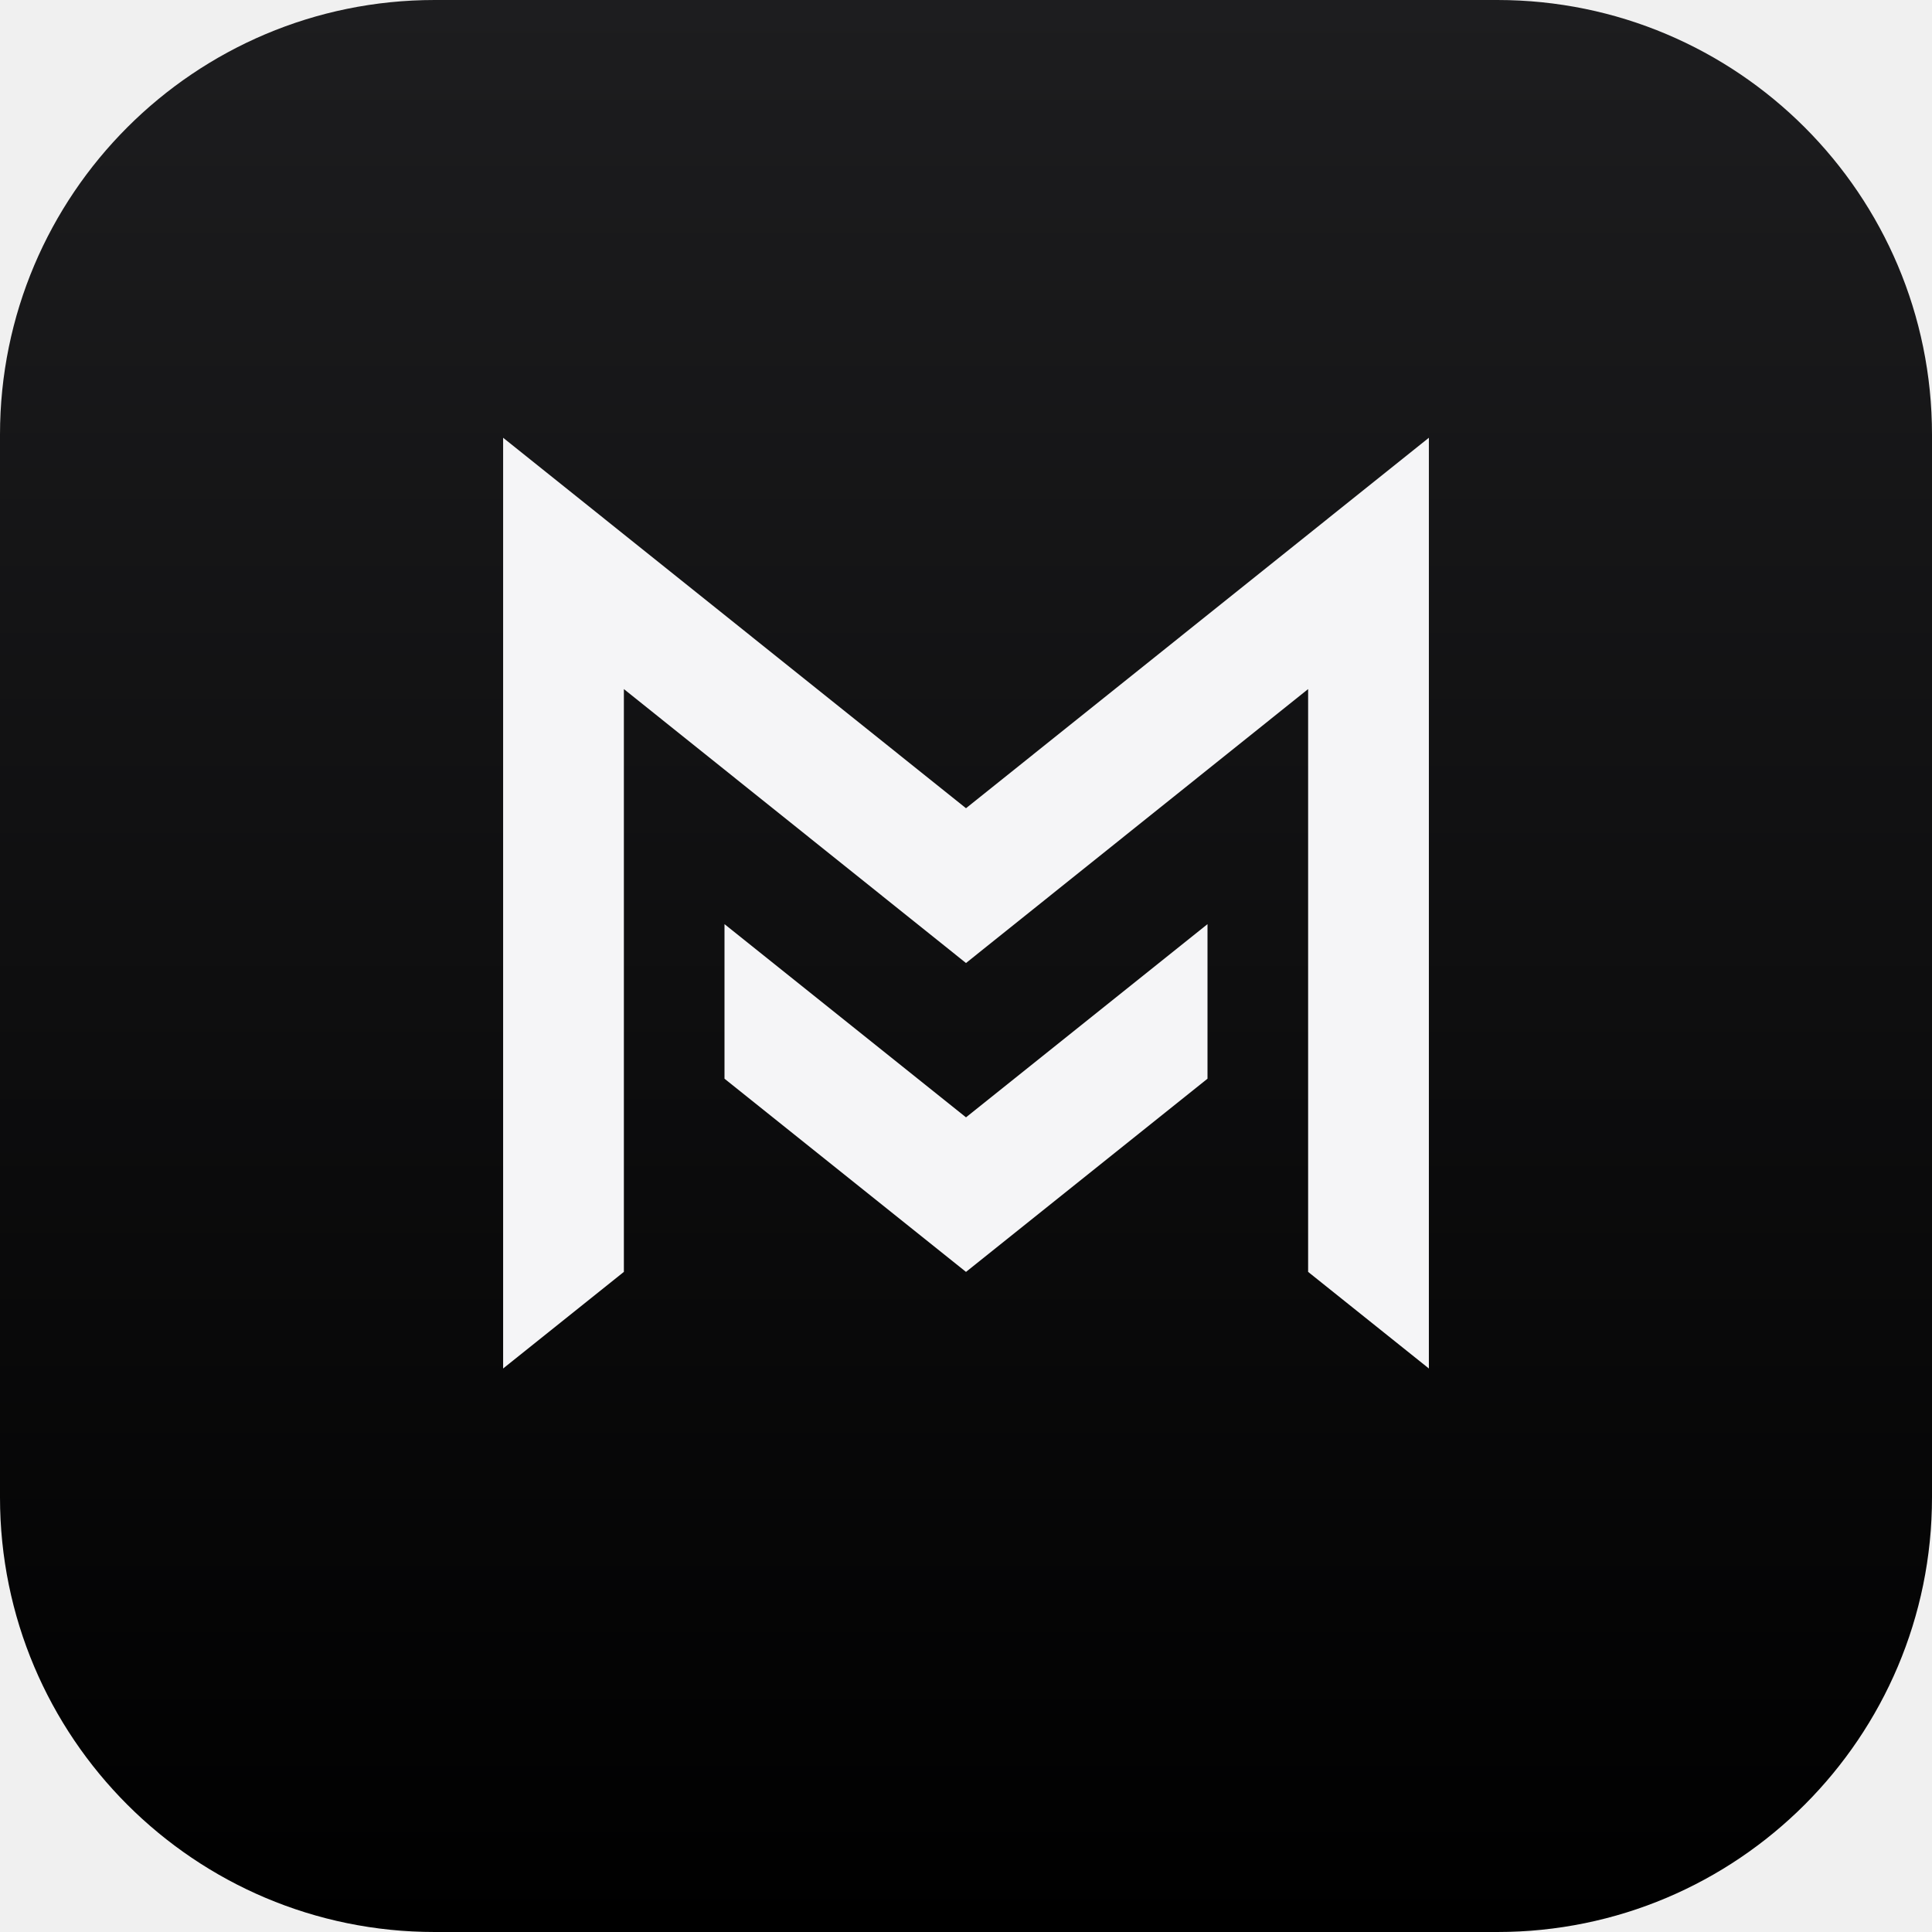
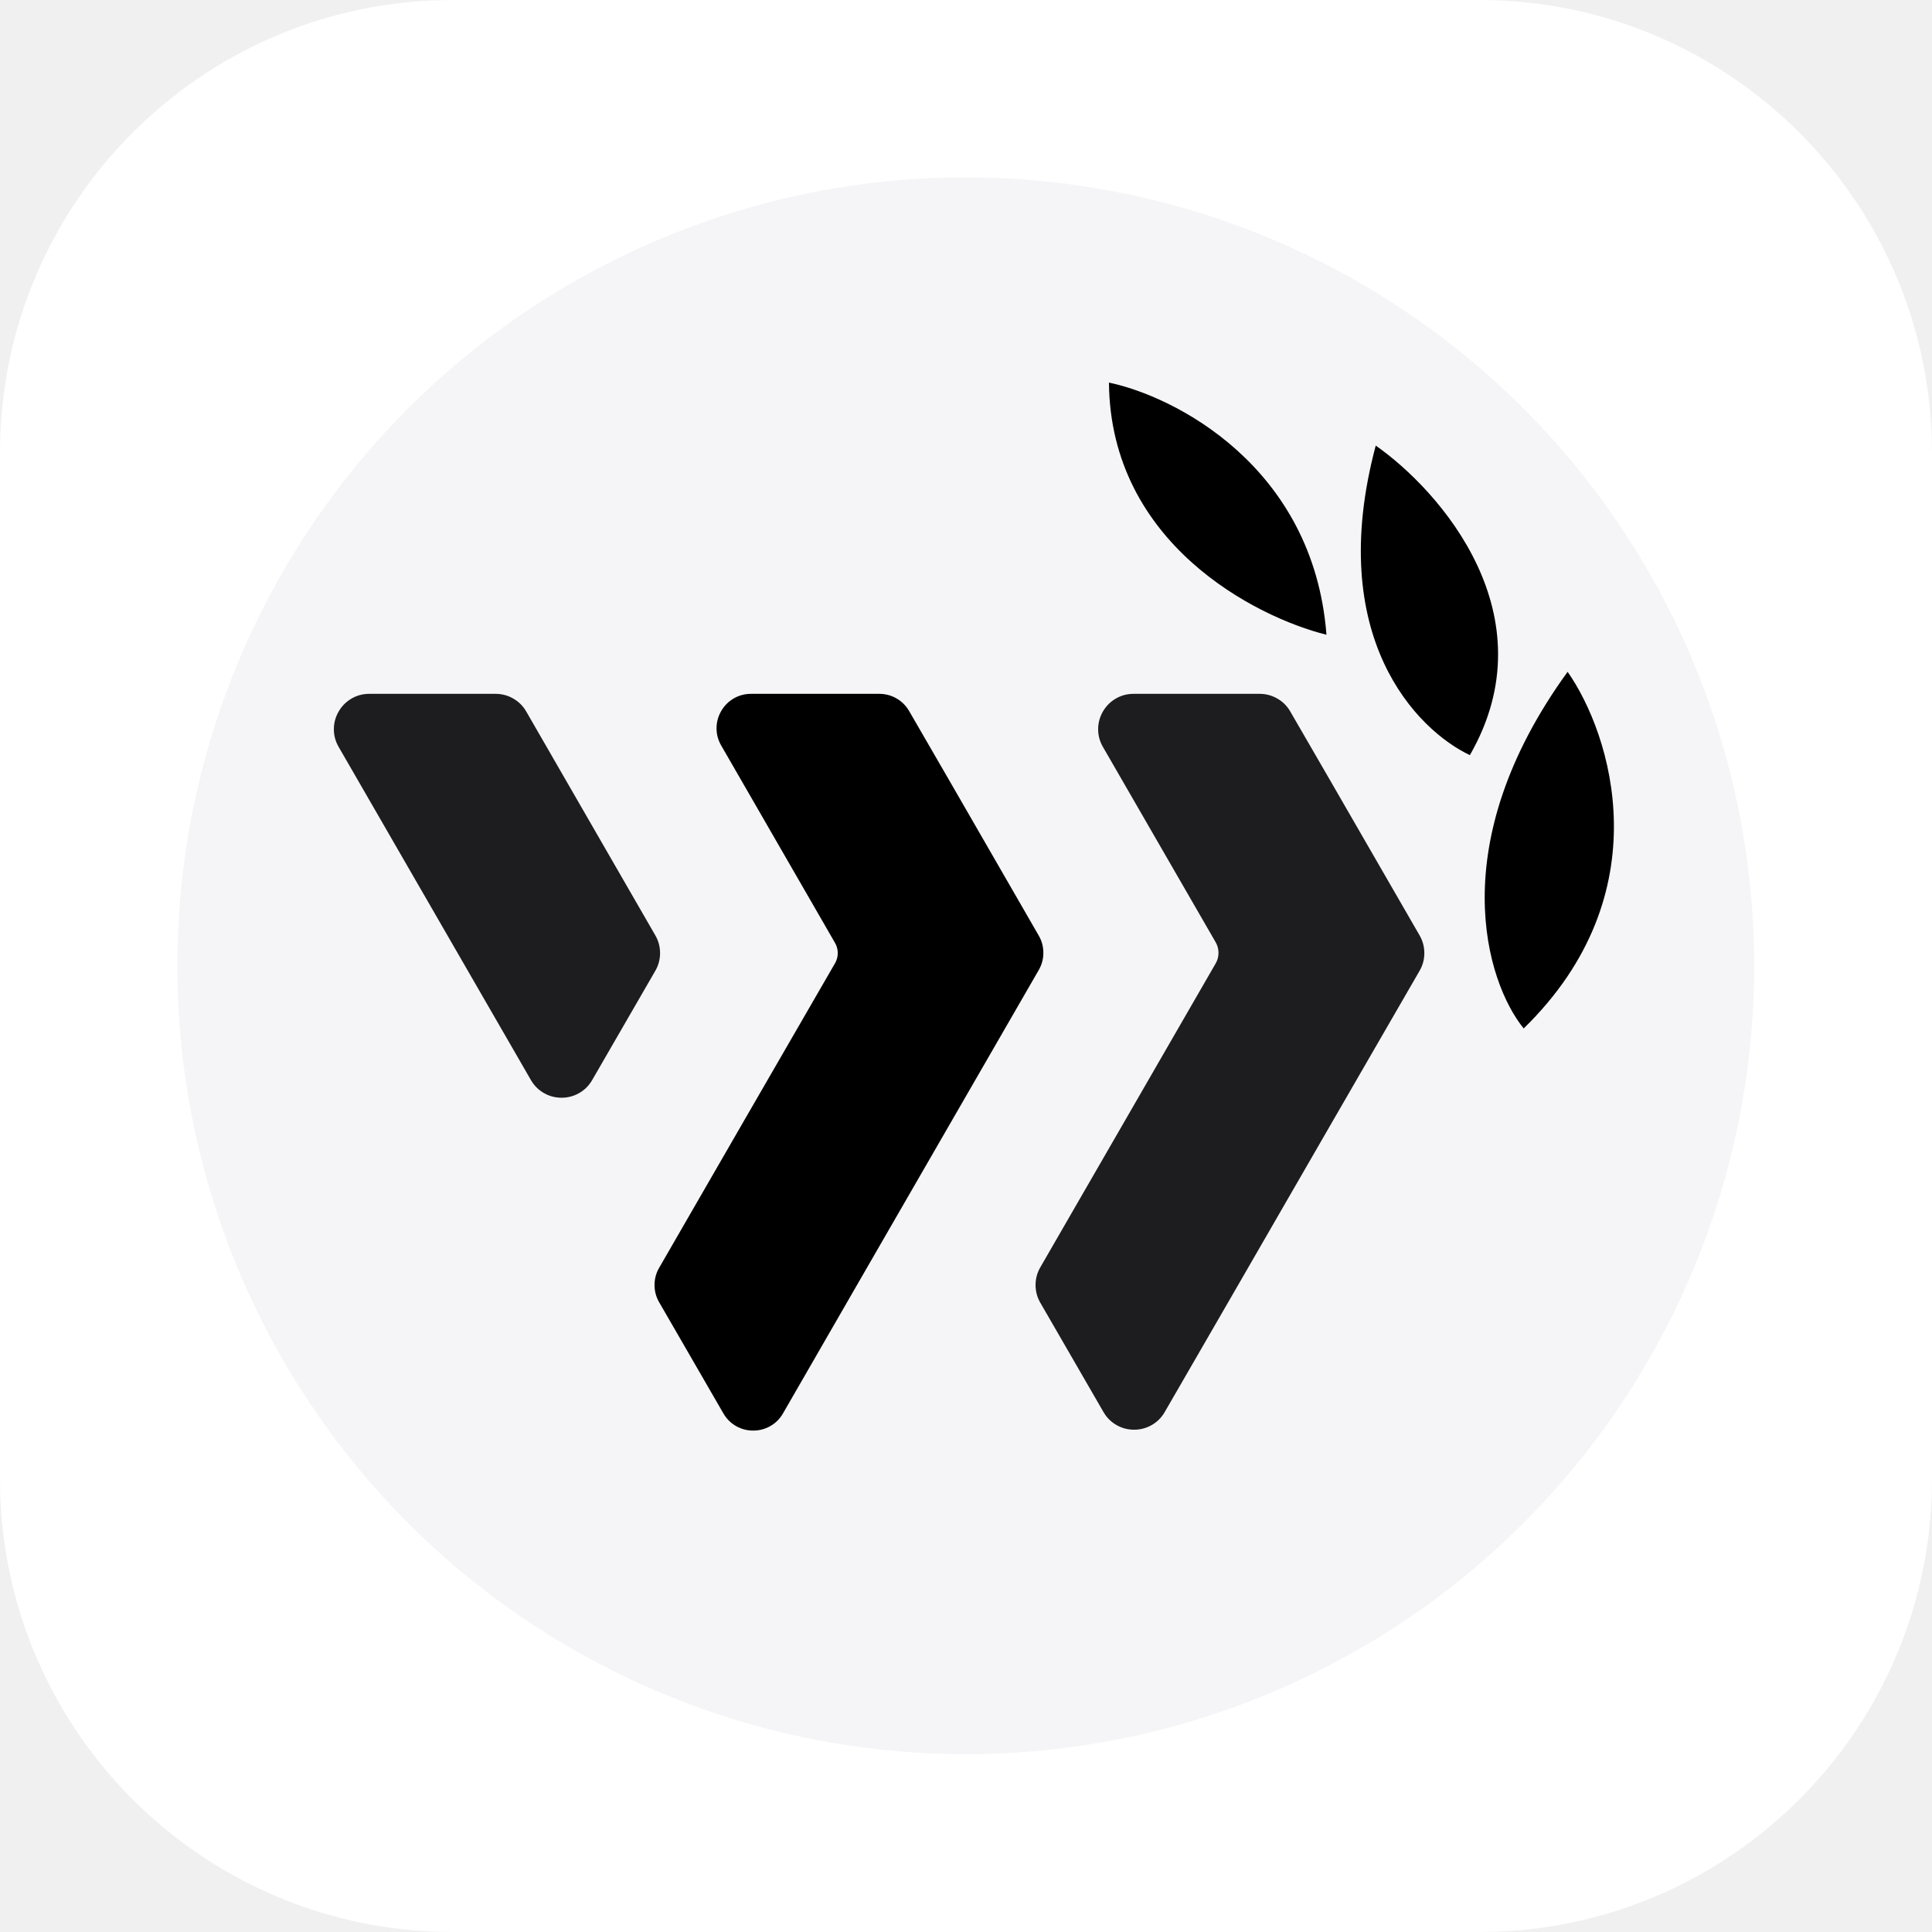
- <svg xmlns="http://www.w3.org/2000/svg" width="1024" height="1024" viewBox="0 0 24 24">
-   <defs>
-     <linearGradient id="tile" x1="0" y1="0" x2="0" y2="24" gradientUnits="userSpaceOnUse">
-       <stop offset="0" stop-color="#1d1d1f" />
-       <stop offset="1" stop-color="#000000" />
-     </linearGradient>
-   </defs>
-   <rect width="24" height="24" rx="5.4" fill="url(#tile)" />
-   <path fill="#f5f5f7" d="M6.25 17L6.25 5.438L12 10.04L17.75 5.438L17.75 17L16.25 15.8L16.25 8.56L12 11.963L7.75 8.56L7.75 15.8Z" />
-   <path fill="#f5f5f7" d="M9 11.48L12 13.88L15 11.48L15 13.4L12 15.8L9 13.4Z" />
+ <svg xmlns="http://www.w3.org/2000/svg" width="4096" height="4096" viewBox="0 0 4096 4096" shape-rendering="geometricPrecision">
+   <g id="slice-ppRM-h">
+     <path d="M960 0L3136 0C3666.19 0 4096 429.807 4096 960L4096 3136C4096 3666.19 3666.19 4096 3136 4096L960 4096C429.807 4096 0 3666.19 0 3136L0 960C0 429.807 429.807 0 960 0Z" shape-rendering="geometricPrecision" fill="#FFFFFF" style="fill-rule:evenodd" transform="matrix(1 0 0 1 0 0)" />
+     <g id="frame-6lSY-27">
+       <g clip-path="url(#clip-d-6lSY-27)">
+         <path d="M3343 1671.5C3343 2114.81 3166.9 2539.96 2853.43 2853.43C2539.96 3166.9 2114.81 3343 1671.5 3343C1228.19 3343 803.038 3166.9 489.571 2853.43C176.104 2539.96 0 2114.81 0 1671.5C0 1228.19 176.104 803.038 489.571 489.571C803.038 176.104 1228.19 0 1671.5 0C2114.81 0 2539.96 176.104 2853.43 489.571C3166.9 803.038 3343 1228.19 3343 1671.5Z" shape-rendering="geometricPrecision" fill="#F5F5F7" style="fill-rule:evenodd" transform="matrix(1 0 0 1 376.0001 375.9999)" />
+         <g>
+           <path d="M697.384 504.628C697.384 504.628 423.722 30.029 423.722 30.029C413.008 11.448 393.191 0 371.744 0C371.744 0 103.903 0 103.903 0C57.72 0 28.852 49.992 51.937 89.992C51.937 89.992 459.551 796.266 459.551 796.266C482.635 836.263 540.358 836.28 563.466 796.296C563.466 796.296 697.355 564.621 697.355 564.621C708.079 546.064 708.09 523.195 697.384 504.628Z" shape-rendering="geometricPrecision" fill="#1D1D1F" style="fill-rule:evenodd" transform="matrix(1 0 0 1 679 1486)" />
+           <path d="M720.406 534.636Q720.416 514.542 710.378 497.135L436.716 22.536Q426.672 5.117 409.262 -4.942Q391.851 -15 371.744 -15L103.903 -15Q82.934 -15 65.328 -4.421Q48.743 5.544 38.955 22.495Q29.166 39.446 28.825 58.791Q28.464 79.328 38.945 97.489L446.559 803.763Q457.04 821.924 475.002 831.885Q491.922 841.268 511.495 841.274Q531.068 841.28 547.994 831.906Q565.961 821.956 576.453 803.802L710.342 572.127Q720.396 554.729 720.406 534.636ZM410.727 37.521L684.389 512.121Q690.412 522.565 690.406 534.621Q690.4 546.677 684.367 557.116L550.479 788.791Q544.149 799.742 533.46 805.662Q523.32 811.277 511.504 811.274Q499.688 811.271 489.551 805.649Q478.865 799.723 472.542 788.768L64.929 82.494Q58.606 71.538 58.821 59.319Q59.025 47.73 64.934 37.497Q70.843 27.264 80.779 21.294Q91.254 15 103.903 15L371.744 15Q383.808 15 394.254 21.035Q404.701 27.07 410.727 37.521Z" stroke-dasharray="" stroke-linecap="round" stroke-linejoin="round" stroke-width="30" shape-rendering="geometricPrecision" fill="#1D1D1F" transform="matrix(1 0 0 1 679 1486)" fill-rule="evenodd" />
+           <path d="M609.634 182.535C609.634 182.535 795.581 505.097 795.581 505.097C805.921 523.033 805.916 545.121 795.569 563.052C795.569 563.052 609.085 886.217 609.085 886.217C609.085 886.217 609.084 886.218 609.084 886.219C609.084 886.219 405.888 1238.38 405.888 1238.38C405.883 1238.38 405.879 1238.39 405.875 1238.4C405.875 1238.4 253.388 1502.94 253.388 1502.94C231.087 1541.63 175.265 1541.66 152.921 1502.99C152.921 1502.99 16.759 1267.39 16.759 1267.39C6.389 1249.44 6.382 1227.33 16.741 1209.38C16.741 1209.38 203.194 886.263 203.194 886.263C203.2 886.252 203.206 886.241 203.213 886.231C203.213 886.231 389.654 563.622 389.654 563.622C400.021 545.683 400.031 523.577 389.682 505.628C389.682 505.628 148.278 86.972 148.278 86.972C125.982 48.306 153.889 0 198.524 0C198.524 0 470.561 0 470.561 0C491.262 0 510.394 11.033 520.762 28.951C520.762 28.951 609.586 182.452 609.586 182.452C609.602 182.48 609.618 182.507 609.634 182.535Z" shape-rendering="geometricPrecision" fill="#000000" style="fill-rule:evenodd" transform="matrix(1 0 0 1 1393.685 1486)" />
+           <path d="M808.577 497.605L622.629 175.043L622.62 175.027L622.608 175.007L622.569 174.94L533.745 21.438Q523.958 4.525 507.03 -5.238Q490.102 -15 470.561 -15L198.524 -15Q178.119 -15 160.983 -4.706Q144.842 4.99 135.314 21.483Q125.785 37.975 125.449 56.802Q125.091 76.789 135.284 94.465L376.687 513.121Q382.442 523.101 382.437 534.621Q382.431 546.142 376.667 556.116L190.224 878.727L190.218 878.738L190.202 878.766L3.749 1201.88Q-6.03 1218.82 -6.023 1238.39Q-6.017 1257.95 3.772 1274.89L139.934 1510.5Q150.148 1528.17 167.644 1537.86Q184.124 1546.98 203.179 1546.97Q222.234 1546.96 238.704 1537.82Q256.189 1528.11 266.384 1510.43L418.854 1245.92L418.879 1245.87L418.88 1245.87L621.946 893.936L622.077 893.714L808.561 570.549Q818.328 553.623 818.333 534.079Q818.337 514.536 808.577 497.605ZM596.603 189.965L596.625 190.002L596.638 190.026L596.648 190.042L782.586 512.588Q788.335 522.561 788.333 534.073Q788.33 545.584 782.576 555.555L596.093 878.72L596.222 878.501L392.909 1230.86L392.895 1230.88L392.871 1230.92L240.392 1495.45Q234.353 1505.92 224.144 1511.59Q214.459 1516.97 203.162 1516.97Q191.866 1516.98 182.174 1511.61Q171.959 1505.96 165.908 1495.49L29.747 1259.88Q23.98 1249.9 23.977 1238.38Q23.973 1226.85 29.733 1216.87L216.186 893.76L216.188 893.756L216.201 893.734L402.641 571.127Q412.427 554.194 412.437 534.636Q412.446 515.078 402.676 498.135L161.273 79.48Q155.235 69.009 155.444 57.339Q155.642 46.267 161.29 36.49Q166.939 26.713 176.431 21.01Q186.437 15 198.524 15L470.561 15Q482.072 15 492.043 20.75Q502.014 26.501 507.779 36.464L596.603 189.965Z" stroke-dasharray="" stroke-linecap="round" stroke-linejoin="round" stroke-width="30" shape-rendering="geometricPrecision" fill="#000000" transform="matrix(1 0 0 1 1393.685 1486)" fill-rule="evenodd" />
+           <path d="M202.036 0C202.036 0 469.408 0 469.408 0C490.823 0 510.614 11.414 521.34 29.949C521.34 29.949 609.592 182.462 609.592 182.462C609.604 182.483 609.616 182.504 609.628 182.525C609.628 182.525 795.495 504.622 795.495 504.622C806.211 523.192 806.204 546.069 795.476 564.632C795.476 564.632 609.62 886.23 609.62 886.23C609.613 886.241 609.607 886.252 609.6 886.264C609.6 886.264 406.416 1238.37 406.416 1238.37C406.41 1238.38 406.404 1238.39 406.397 1238.4C406.397 1238.4 255.152 1500.11 255.152 1500.11C232.052 1540.08 174.354 1540.08 151.255 1500.11C151.255 1500.11 17.337 1268.39 17.337 1268.39C6.609 1249.82 6.602 1226.95 17.318 1208.38C17.318 1208.38 203.203 886.247 203.203 886.247C203.203 886.247 389.1 564.099 389.1 564.099C399.81 545.539 399.809 522.676 389.097 504.117C389.097 504.117 150.071 89.993 150.071 89.993C126.984 49.993 155.852 0 202.036 0Z" shape-rendering="geometricPrecision" fill="#1D1D1F" style="fill-rule:evenodd" transform="matrix(1 0 0 1 2201.187 1486)" />
+           <path d="M506.876 -4.97Q489.484 -15 469.408 -15L202.036 -15Q181.067 -15 163.46 -4.421Q146.875 5.545 137.087 22.496Q127.299 39.447 126.958 58.793Q126.597 79.33 137.08 97.492L376.106 511.616Q382.131 522.055 382.132 534.109Q382.132 546.162 376.108 556.602L190.211 878.75L4.326 1200.88Q-5.72 1218.29 -5.714 1238.39Q-5.707 1258.49 4.35 1275.89L138.267 1507.62Q148.756 1525.76 166.716 1535.71Q183.636 1545.09 203.203 1545.09Q222.771 1545.09 239.69 1535.71Q257.651 1525.76 268.139 1507.62L419.383 1245.91L419.409 1245.87L622.586 893.772L622.607 893.736L808.463 572.138Q818.521 554.735 818.527 534.635Q818.534 514.534 808.487 497.125L622.617 175.022L622.595 174.983L622.575 174.95L534.323 22.437Q524.268 5.06 506.876 -4.97ZM178.912 21.294Q189.386 15 202.036 15L469.408 15Q481.454 15 491.889 21.018Q502.324 27.036 508.357 37.462L596.609 189.975L596.626 190.004L596.639 190.027L782.503 512.119Q788.531 522.565 788.527 534.625Q788.523 546.685 782.489 557.127L596.633 878.725L596.615 878.755L393.424 1230.87L393.411 1230.9L242.165 1492.6Q235.838 1503.55 225.152 1509.47Q215.016 1515.09 203.203 1515.09Q191.391 1515.09 181.254 1509.47Q170.569 1503.55 164.242 1492.6L30.325 1260.88Q24.29 1250.44 24.286 1238.38Q24.282 1226.32 30.31 1215.87L216.195 893.744L402.092 571.596Q412.133 554.196 412.132 534.107Q412.131 514.018 402.088 496.619L163.062 82.495Q156.739 71.539 156.954 59.321Q157.157 47.731 163.067 37.498Q168.976 27.264 178.912 21.294Z" stroke-dasharray="" stroke-linecap="round" stroke-linejoin="round" stroke-width="30" shape-rendering="geometricPrecision" fill="#1D1D1F" transform="matrix(1 0 0 1 2201.187 1486)" fill-rule="evenodd" />
+           <path d="M215.024 1.0445e-12C159.534 129.271 110.98 456.249 388.43 684.374C443.92 539.895 492.474 197.708 215.024 1.0445e-12ZM-2.38032e-12 539.895C-2.38032e-12 707.186 83.235 1049.37 423.111 1079.79C443.92 958.123 395.366 684.374 -2.38032e-12 539.895ZM159.534 1148.23C215.024 1300.31 430.047 1581.66 832.35 1505.62C797.669 1383.96 610.39 1140.62 159.534 1148.23Z" shape-rendering="geometricPrecision" fill="#000000" style="fill-rule:evenodd" transform="matrix(-0.5735764 0.819152 0.819152 0.5735764 2474.416 635.0008)" />
+         </g>
+       </g>
+       <defs>
+         <clipPath id="clip-d-6lSY-27">
+           <path transform="matrix(1 0 0 1 0 0)" d="M0 0L4096 0L4096 4096L0 4096L0 0Z" stroke-width="0" shape-rendering="geometricPrecision" />
+         </clipPath>
+       </defs>
+     </g>
+   </g>
</svg>
